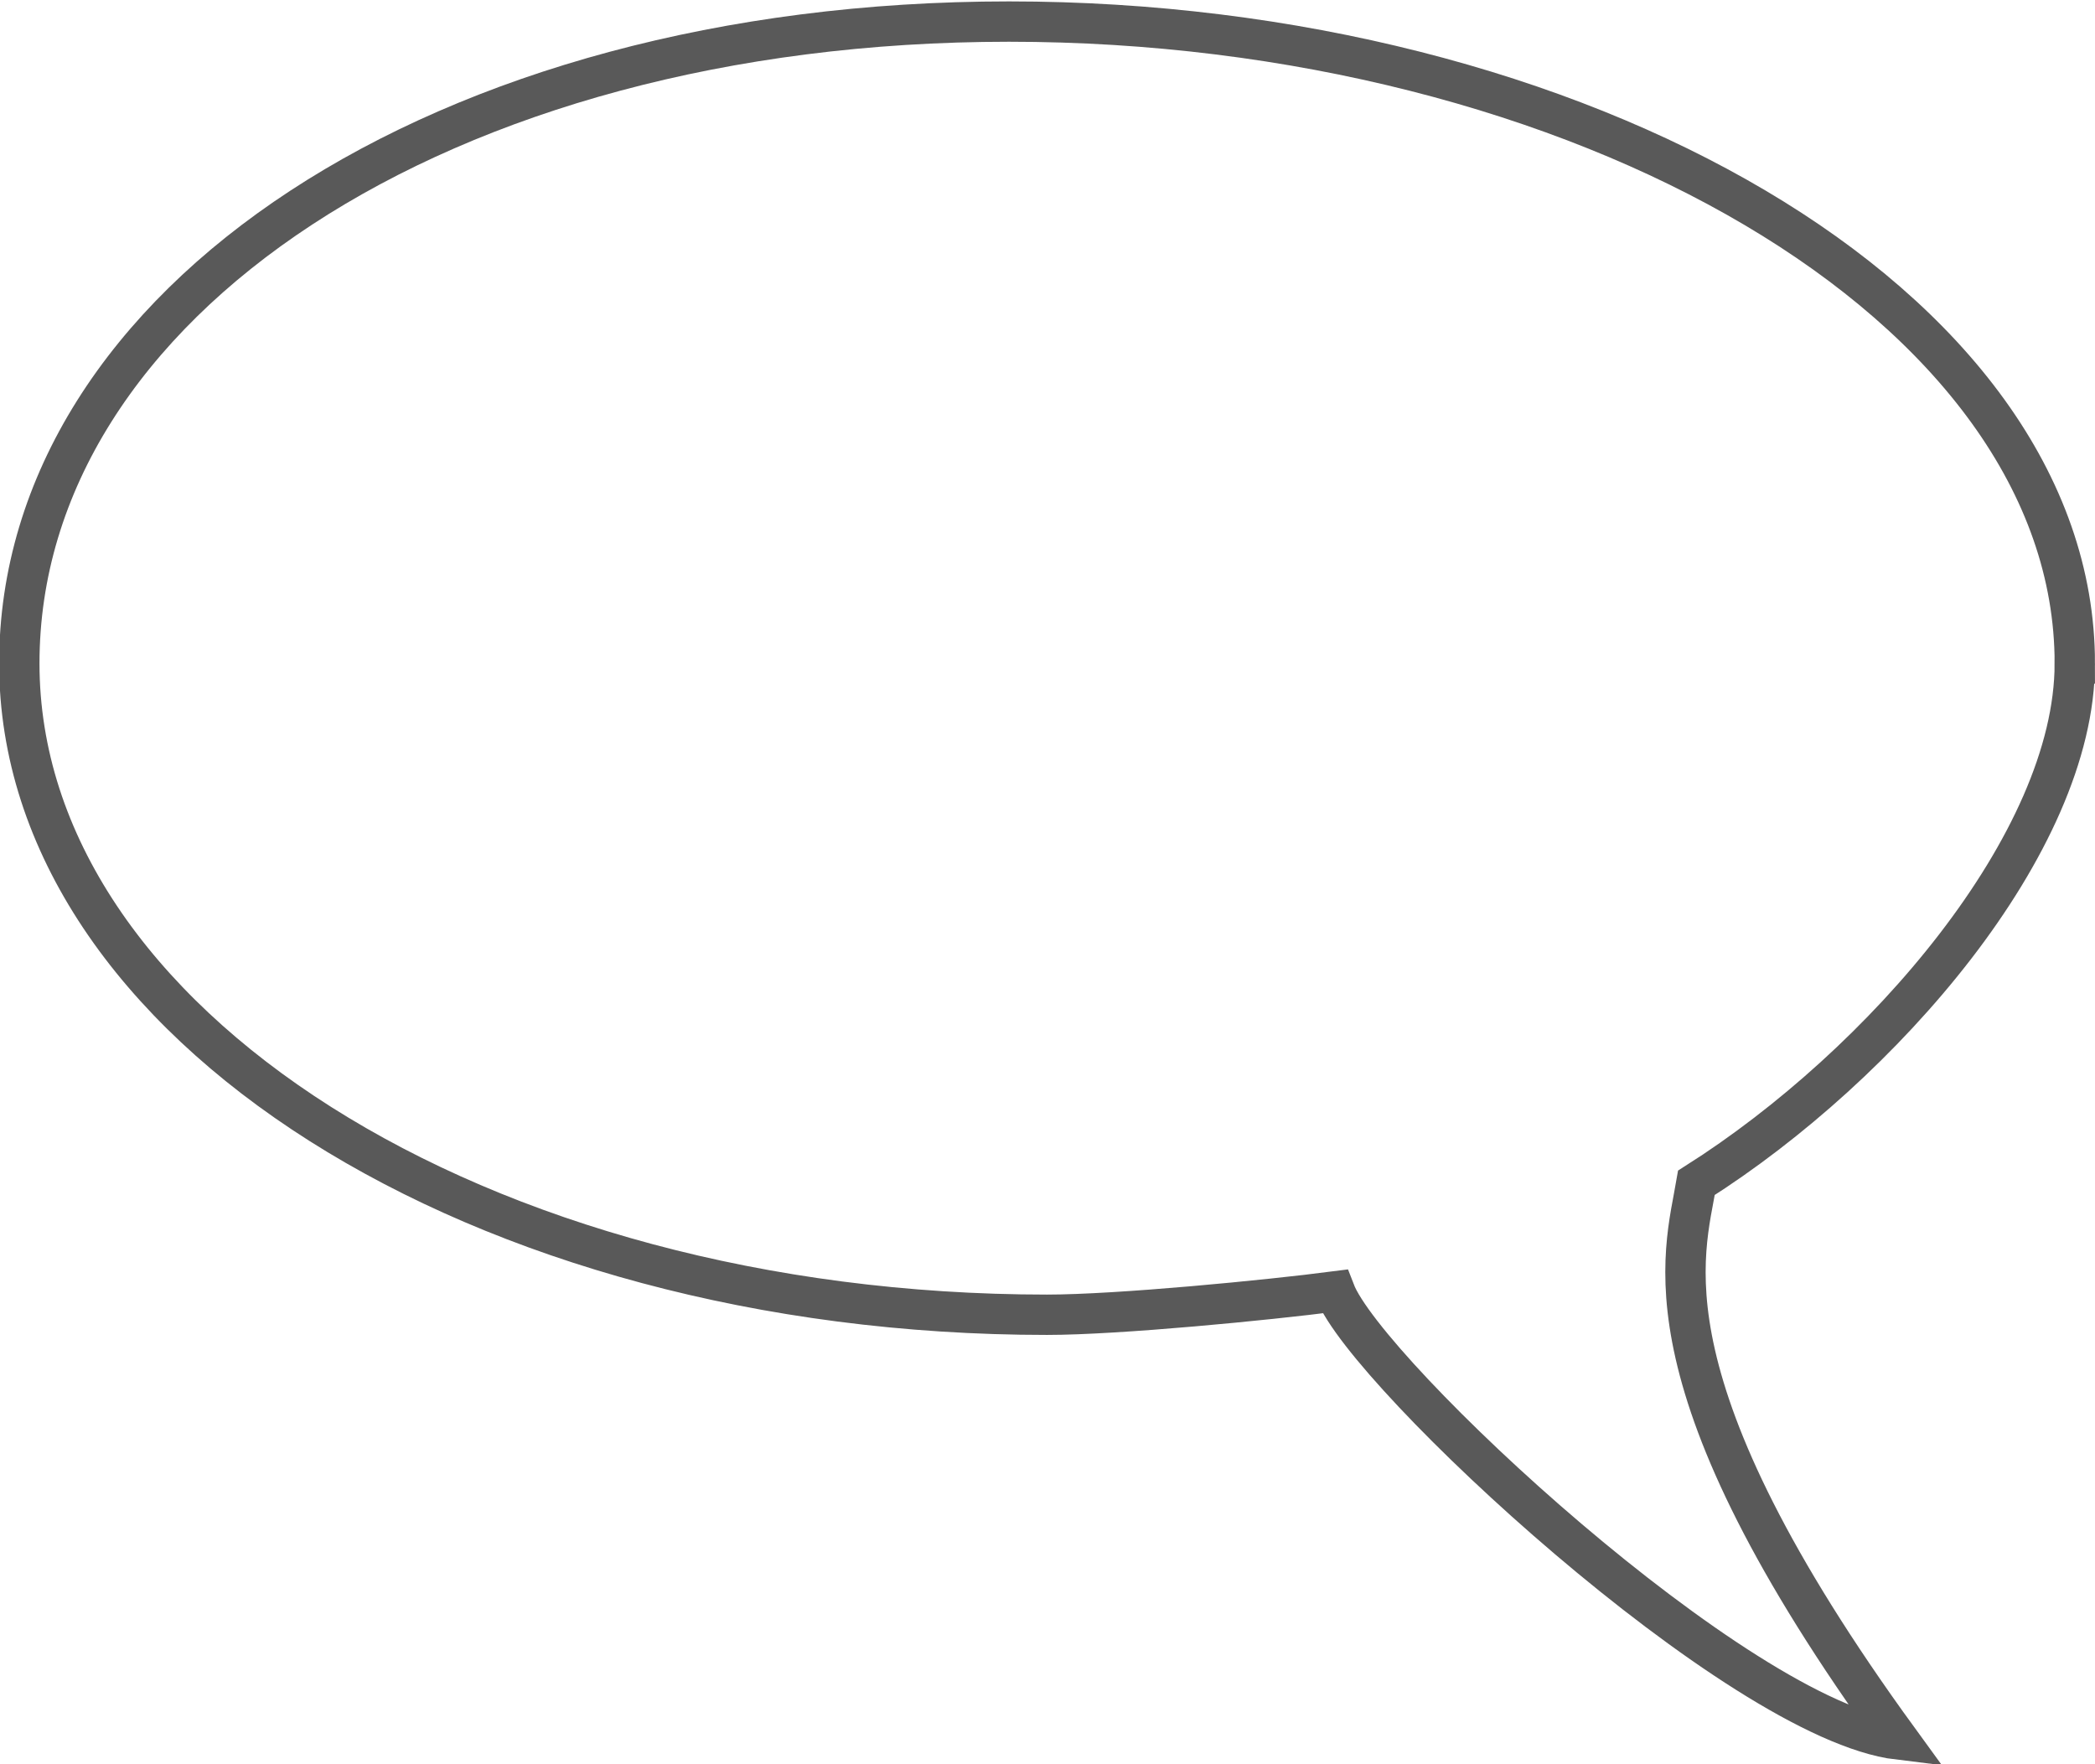
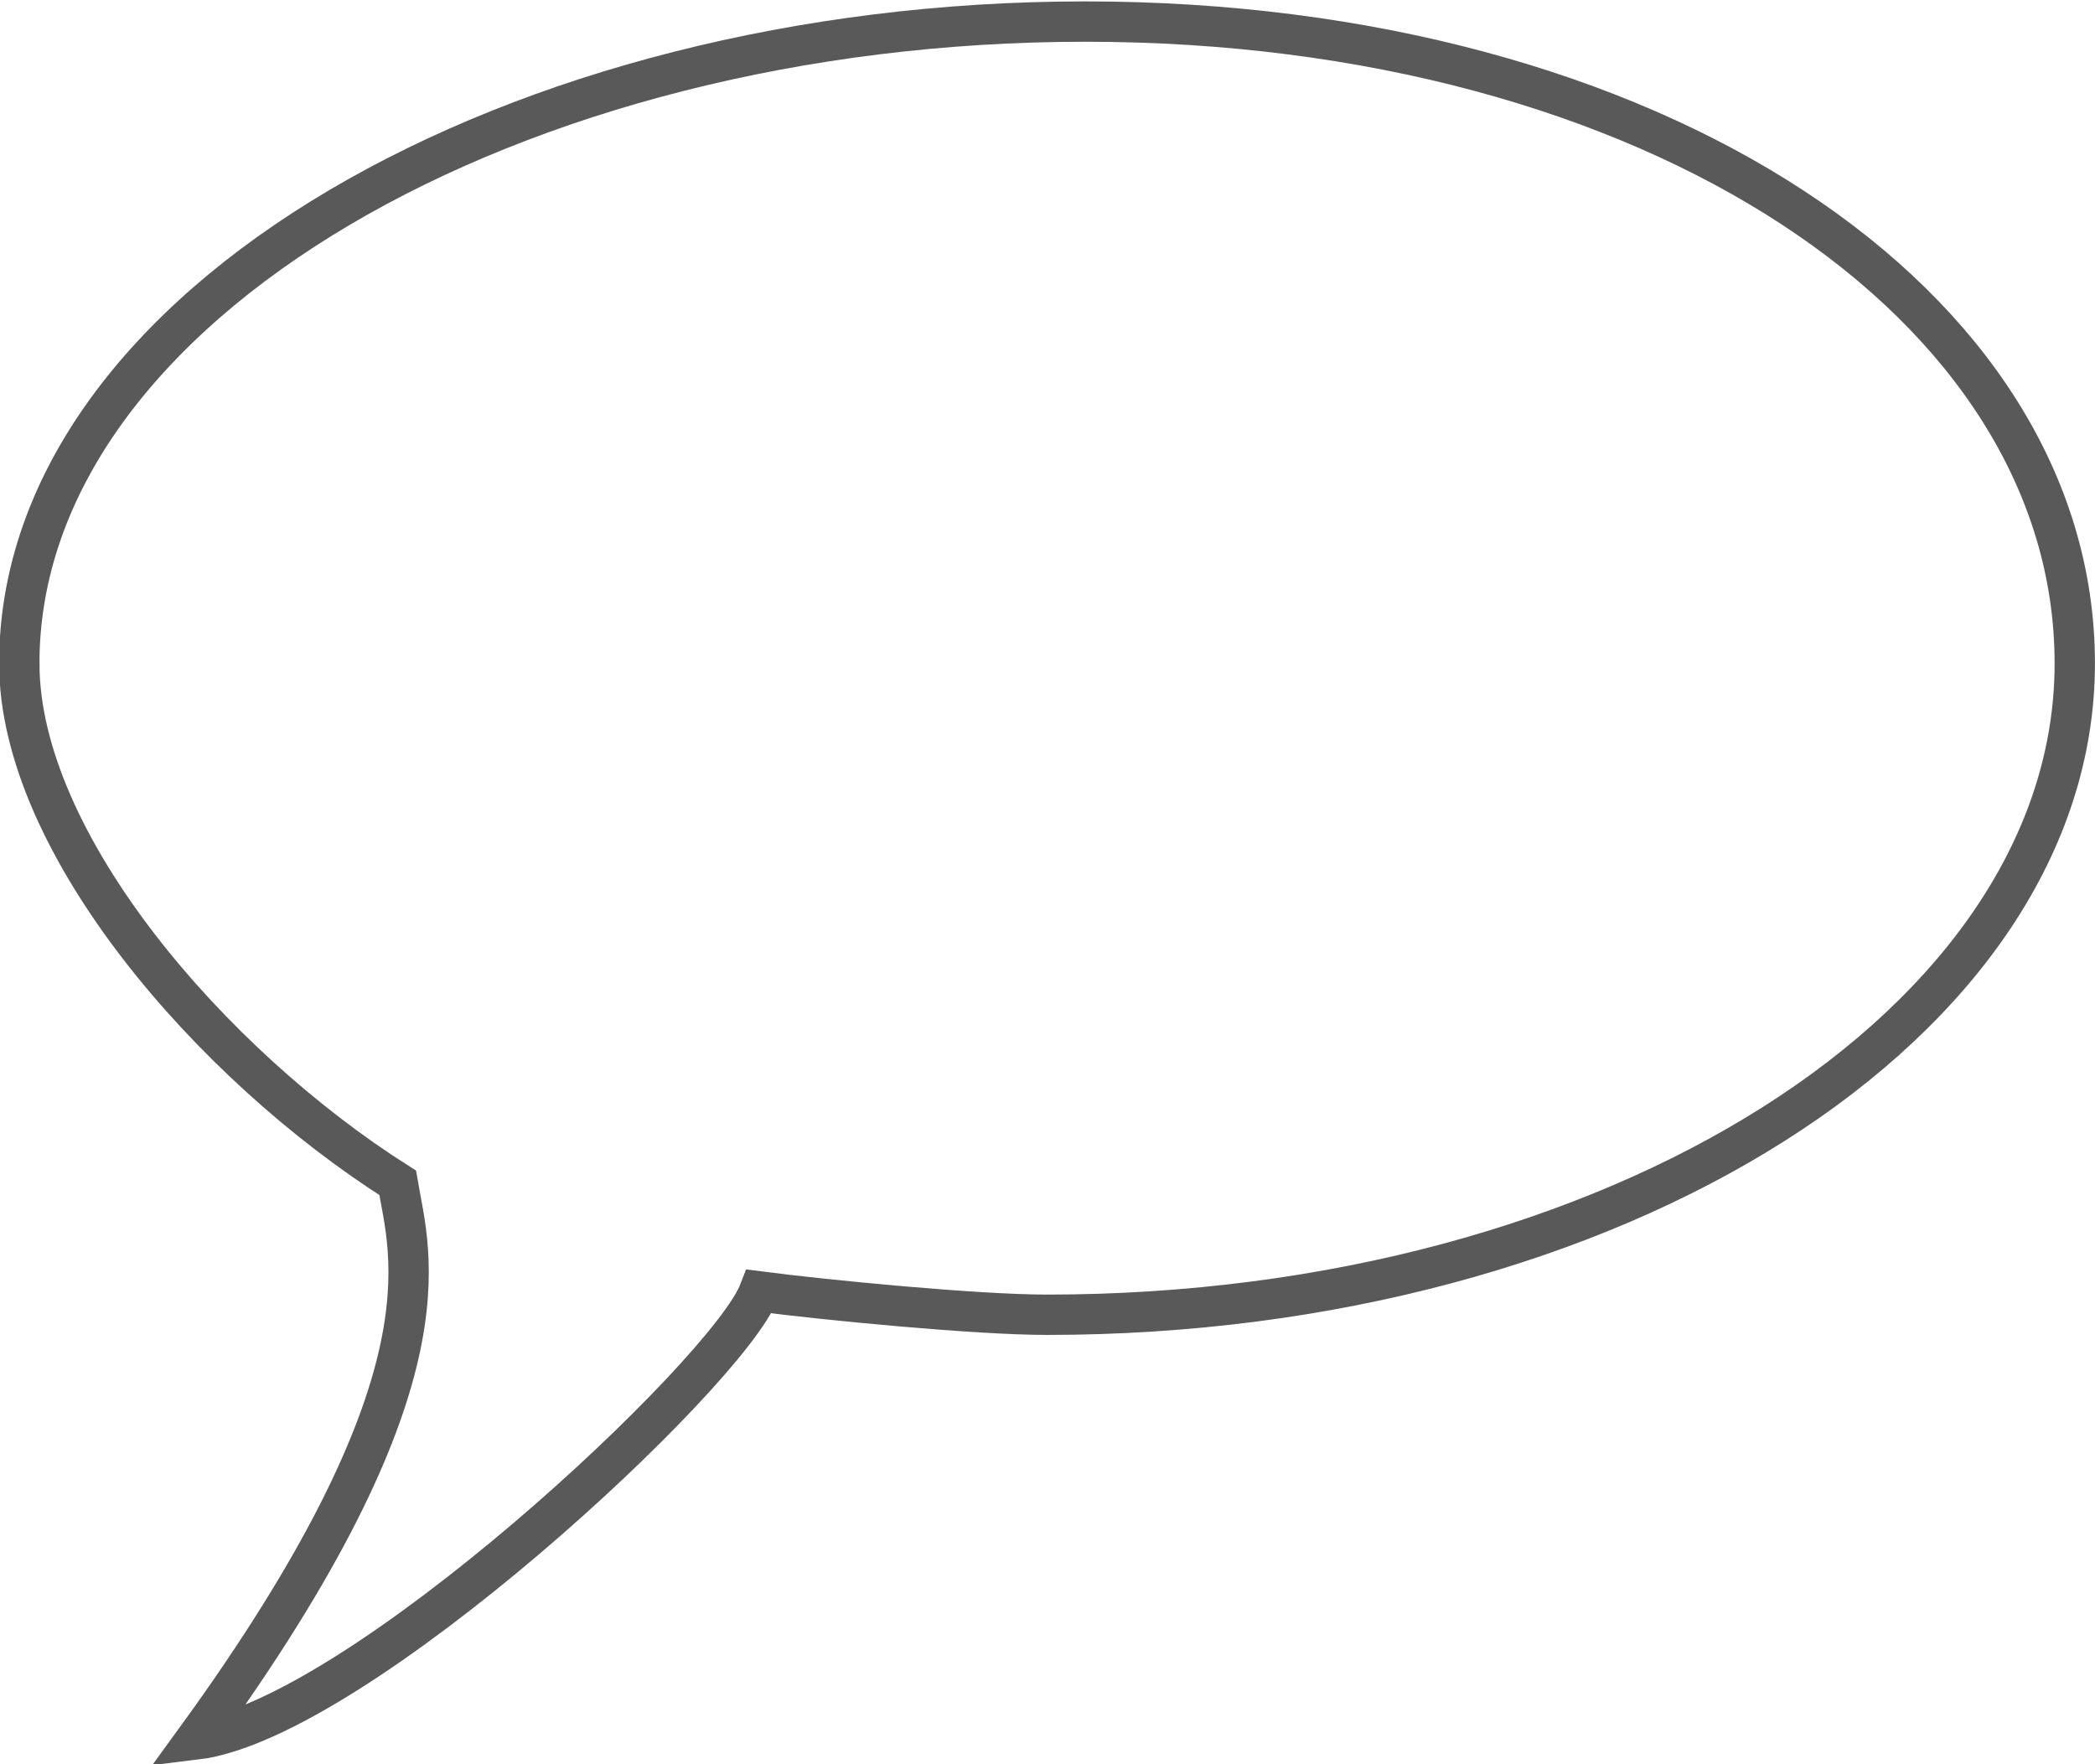
<svg xmlns="http://www.w3.org/2000/svg" id="svg2" viewBox="0 0 153.82 129.51" version="1.1">
  <defs id="defs8" />
  <g id="layer1" transform="translate(-33.393 -39.576)">
-     <path id="path2816" style="opacity:0.649;fill:none;stroke:#000000;stroke-width:2.962" d="m 185.729,88.285 c 0,13.206 -14.124,29.48 -27.78,38.134 -0.902,5.314 -4.257,14.653 14.821,40.879 -11.792,-1.43 -39.048,-26.876 -41.367,-32.902 -4.912,0.637 -15.924,1.712 -21.133,1.712 -41.675,0 -75.459,-21.412 -75.459,-47.823 0,-26.413 30.991,-47.125 72.666,-47.125 41.675,0 78.253,20.714 78.253,47.125 z" />
+     <path id="path2816" style="opacity:0.649;fill:none;stroke:#000000;stroke-width:2.962" d="m 34.81,88.285 c 0,13.206 14.124,29.48 27.78,38.134 0.902,5.314 4.257,14.653 -14.821,40.879 11.792,-1.43 39.048,-26.876 41.367,-32.902 4.912,0.637 15.924,1.712 21.133,1.712 41.675,0 75.459,-21.412 75.459,-47.823 0,-26.413 -30.991,-47.125 -72.666,-47.125 -41.675,0 -78.253,20.714 -78.253,47.125 z" />
  </g>
</svg>
